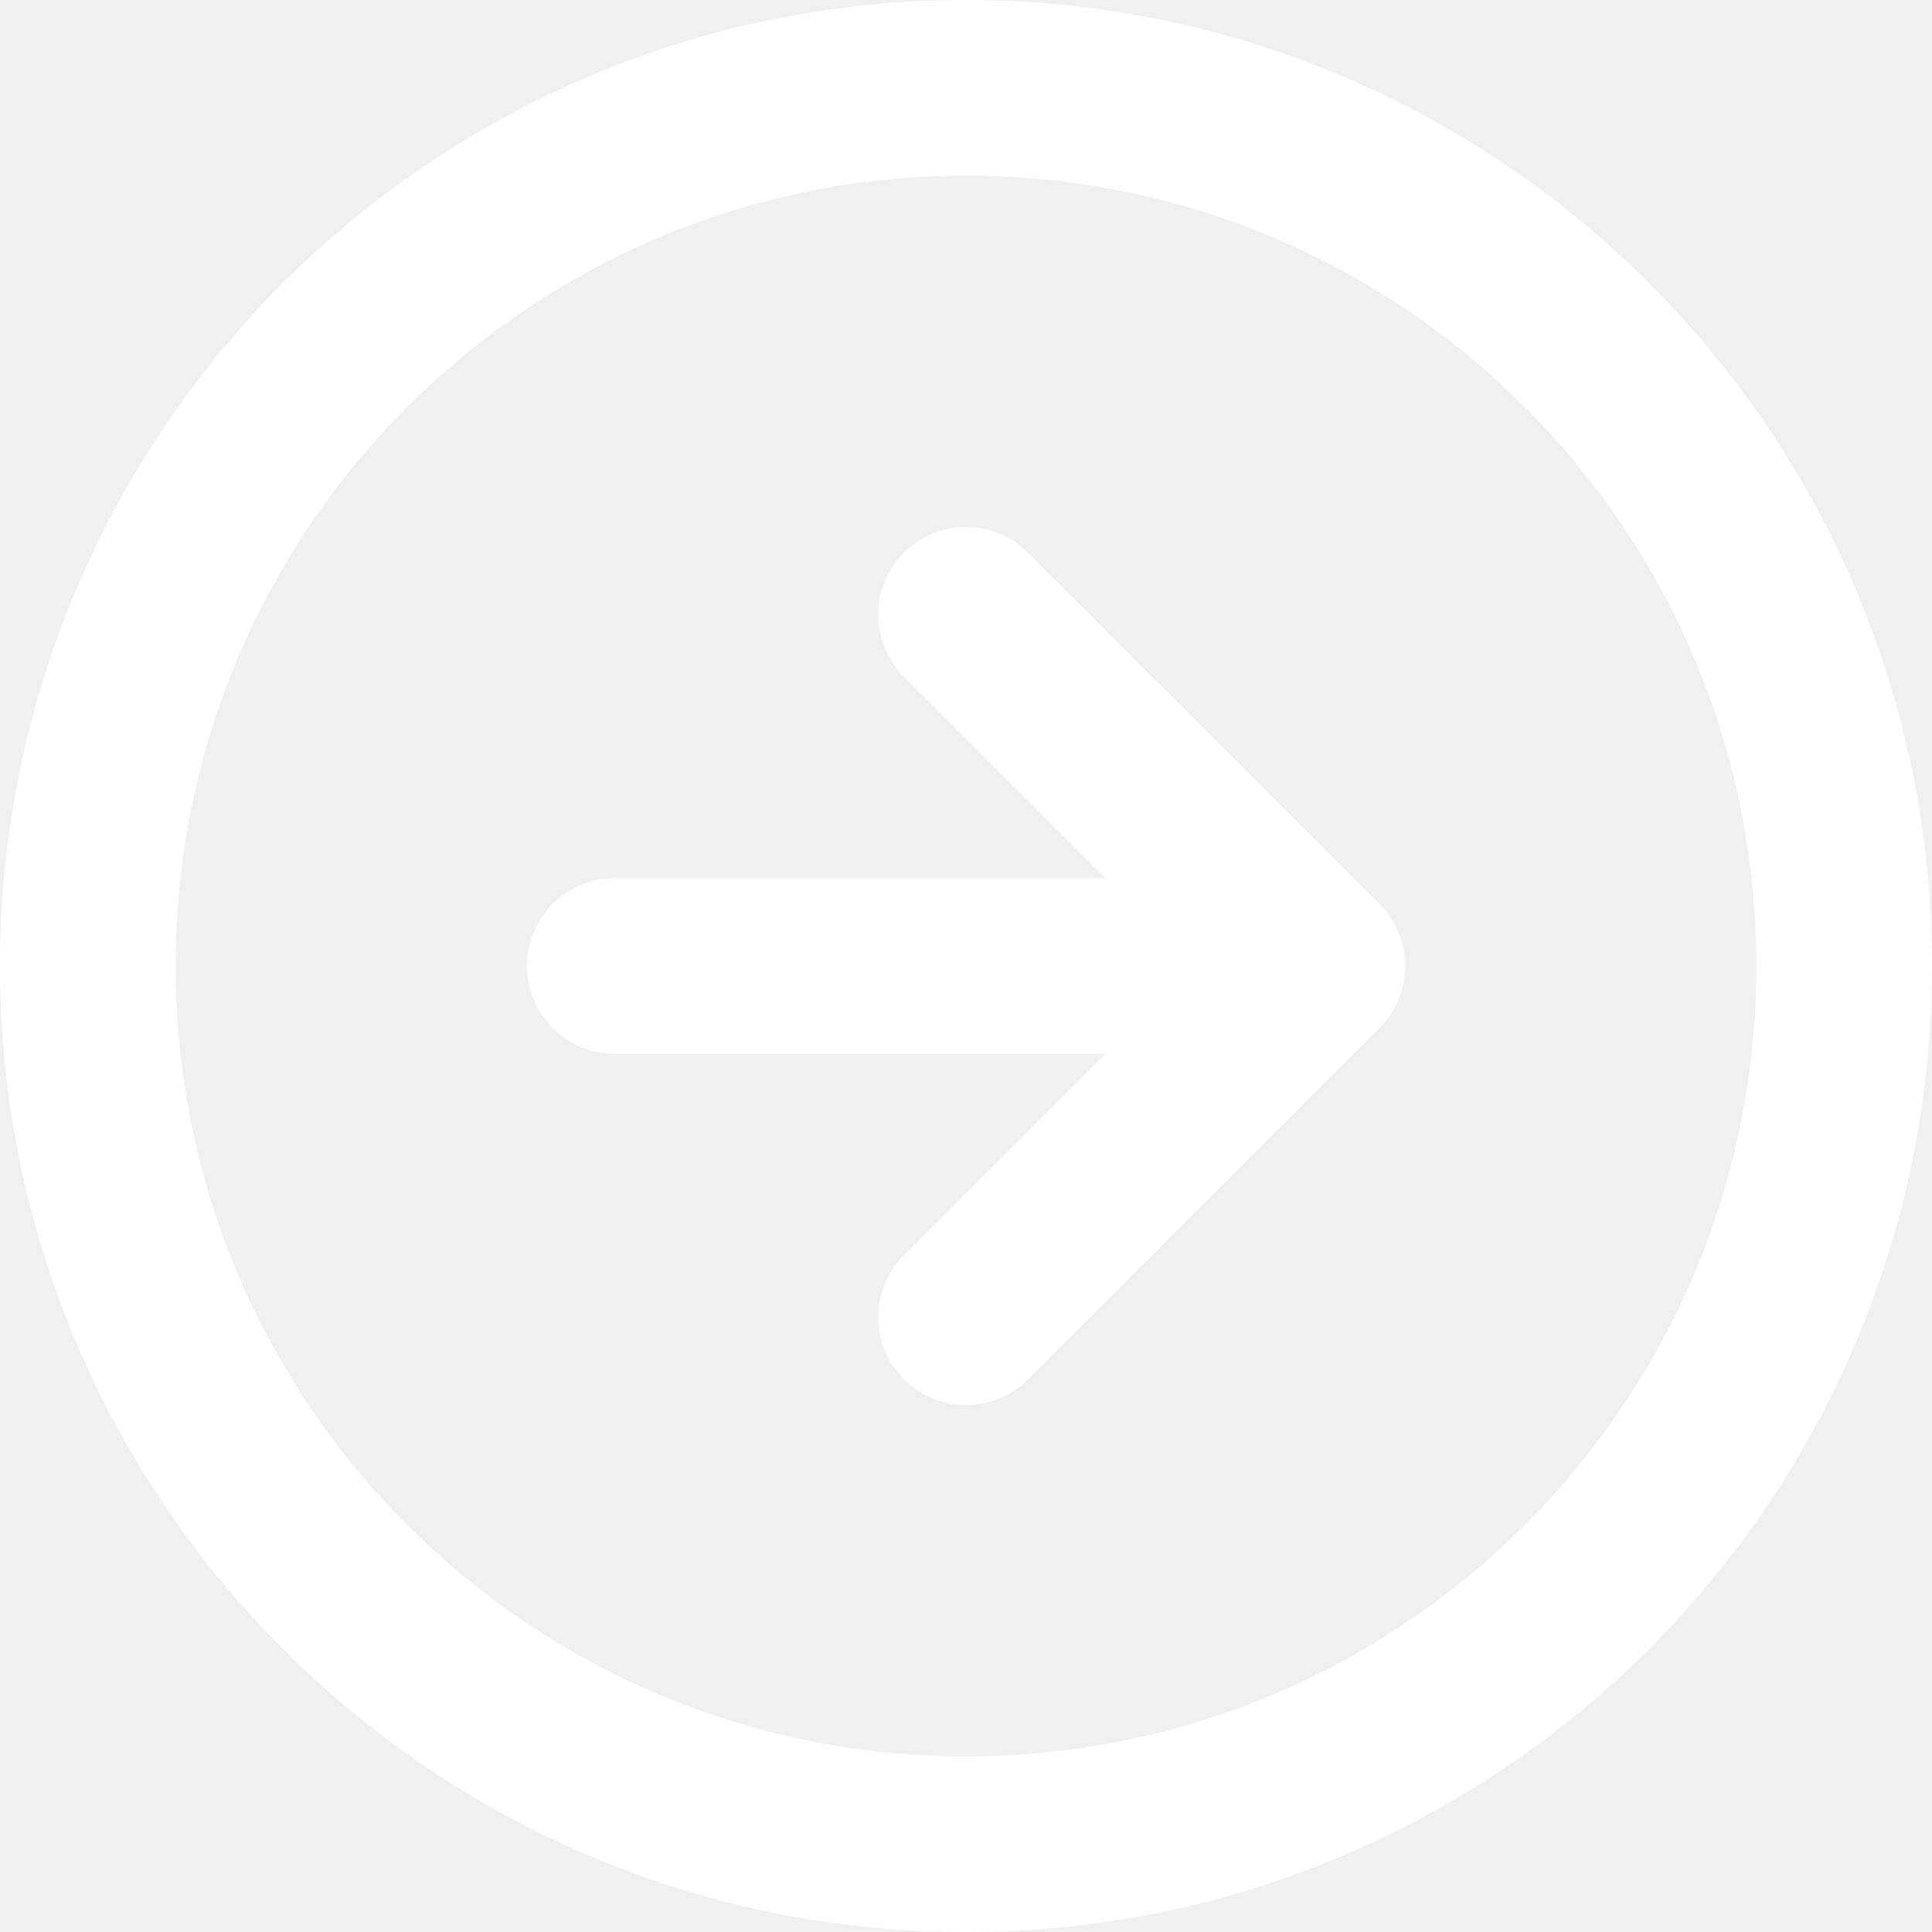
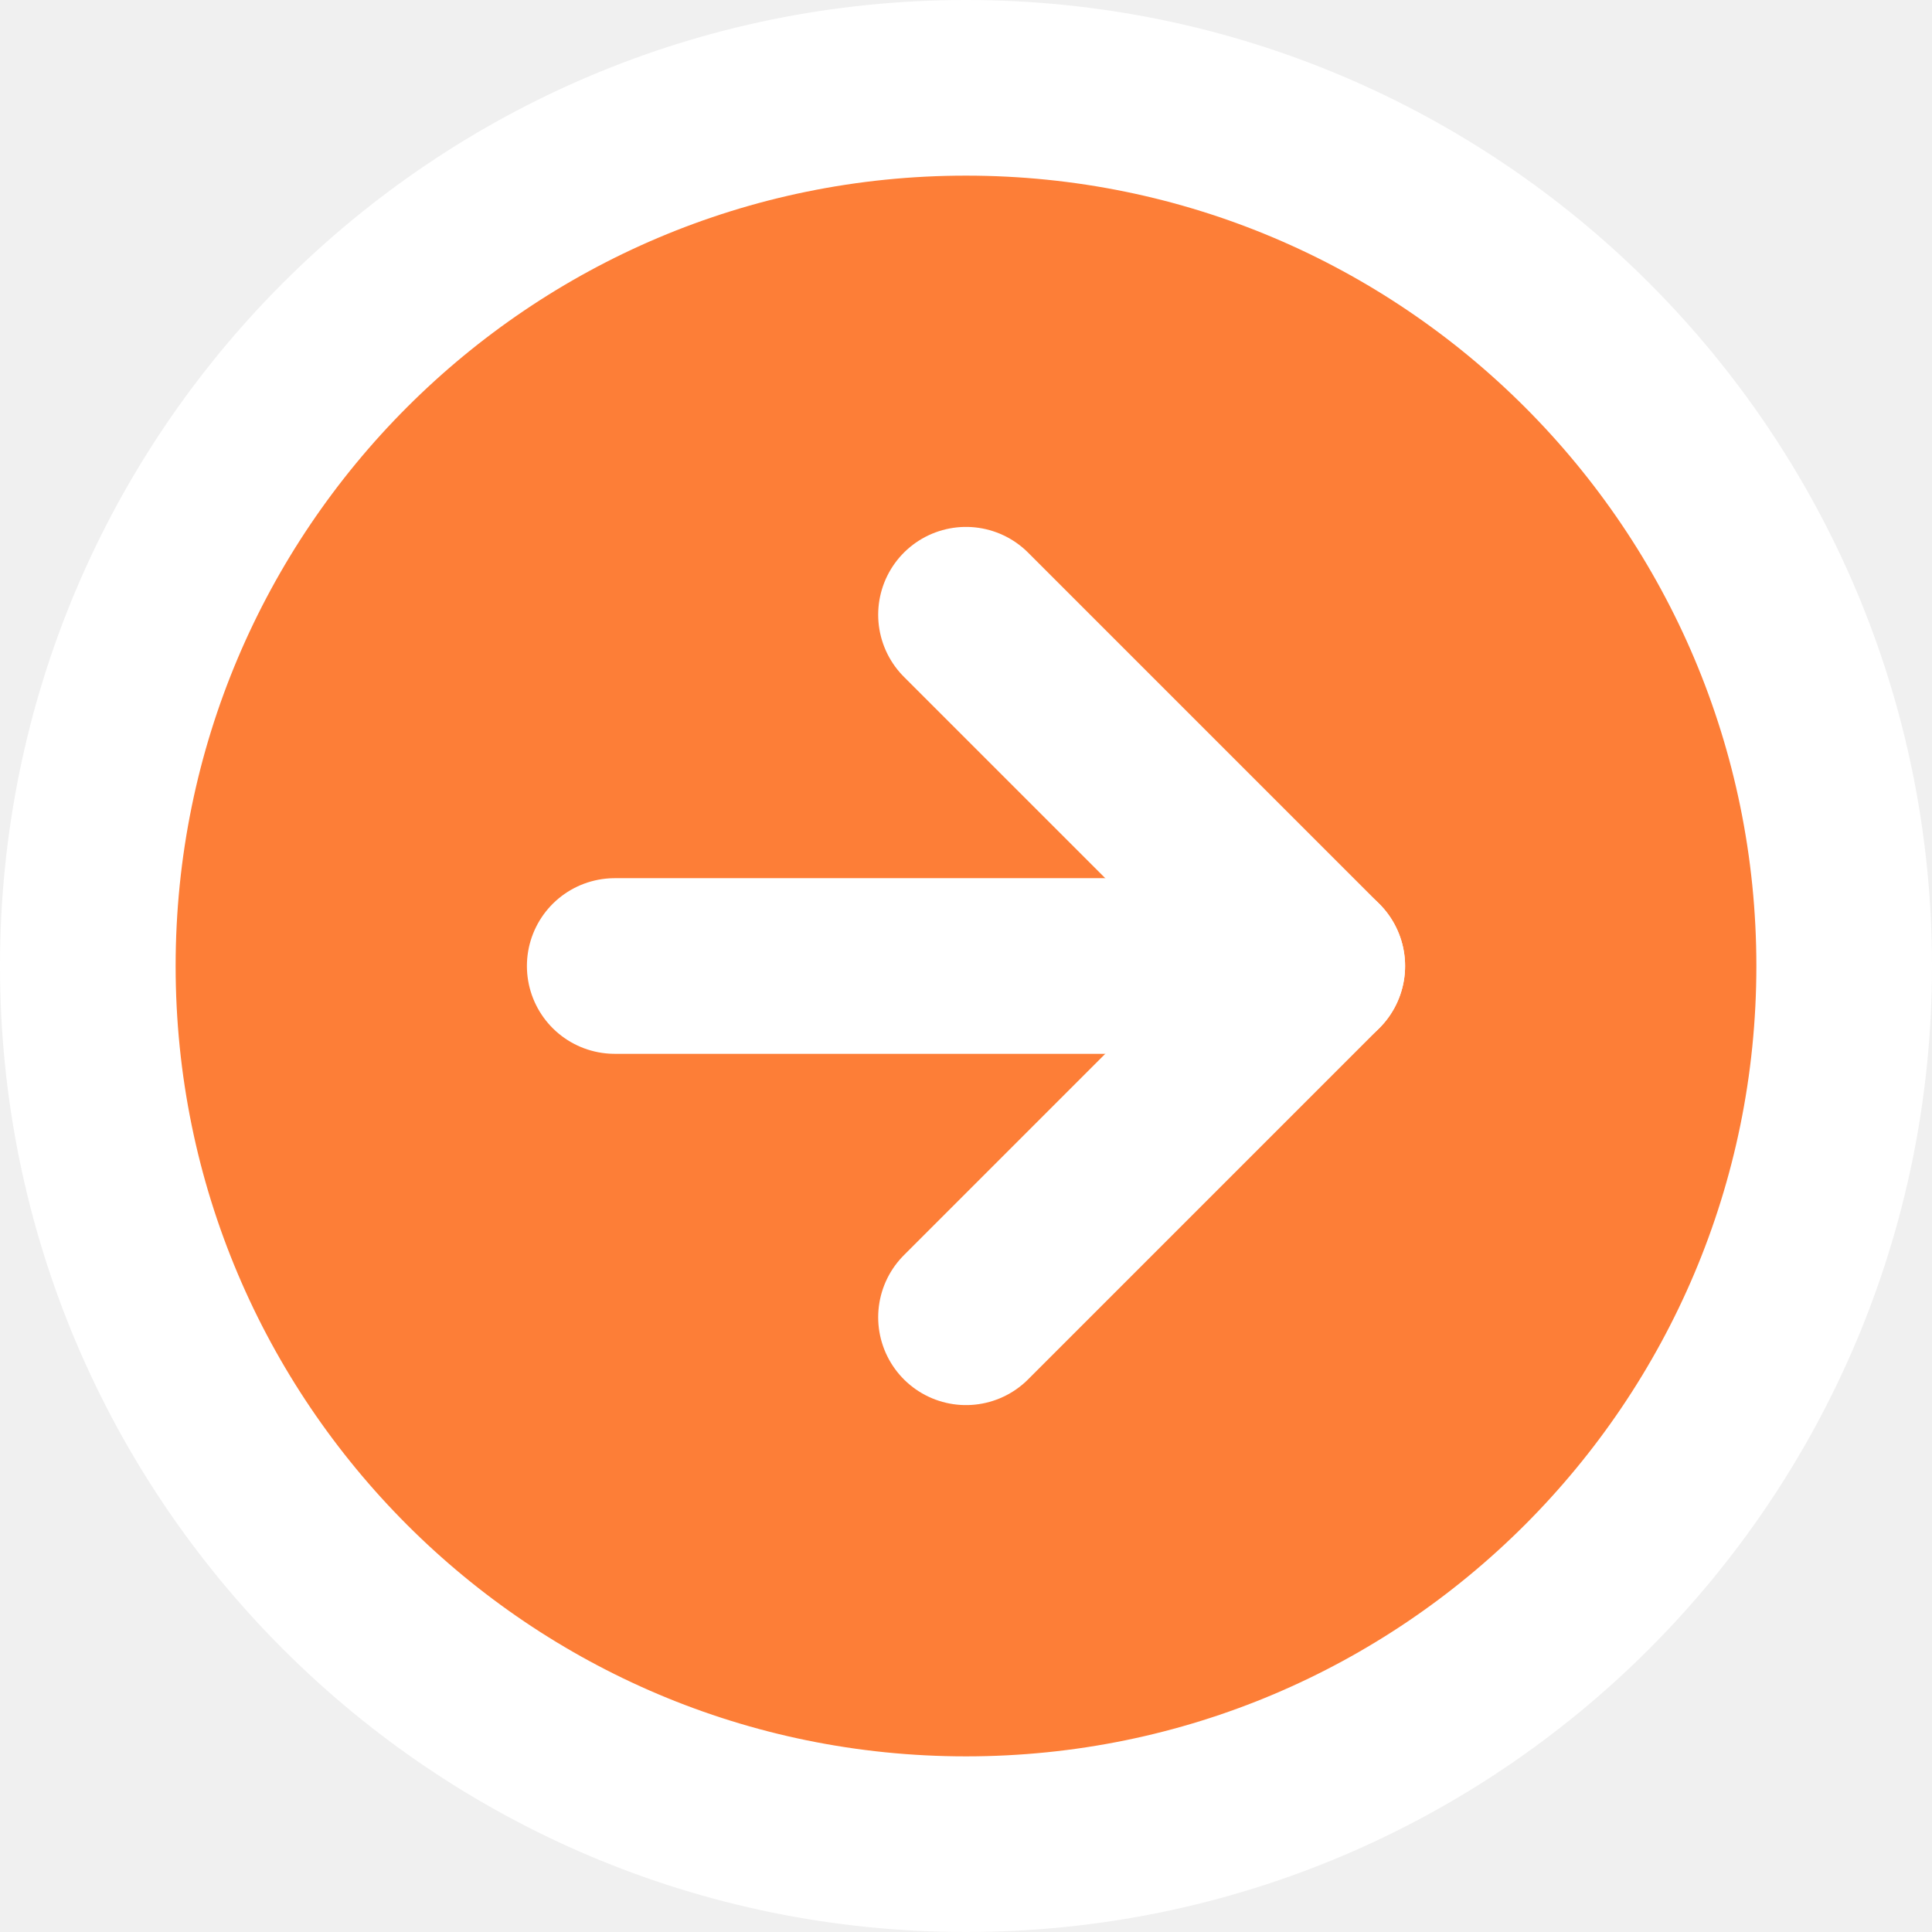
<svg xmlns="http://www.w3.org/2000/svg" height="22" viewBox="0 0 22 22" width="22">
-   <g fill="none" stroke="#fff" stroke-linecap="round" stroke-linejoin="round" stroke-width="2" transform="translate(-1 -1)">
+   <g fill="#FD7E37" stroke="#fff" stroke-linecap="round" stroke-linejoin="round" stroke-width="2" transform="translate(-1 -1)">
    <path d="m22 12a10 10 0 1 1 -10-10 10 10 0 0 1 10 10z" />
    <path d="m12 16 4-4-4-4" />
    <path d="m8 12h8" />
  </g>
</svg>
